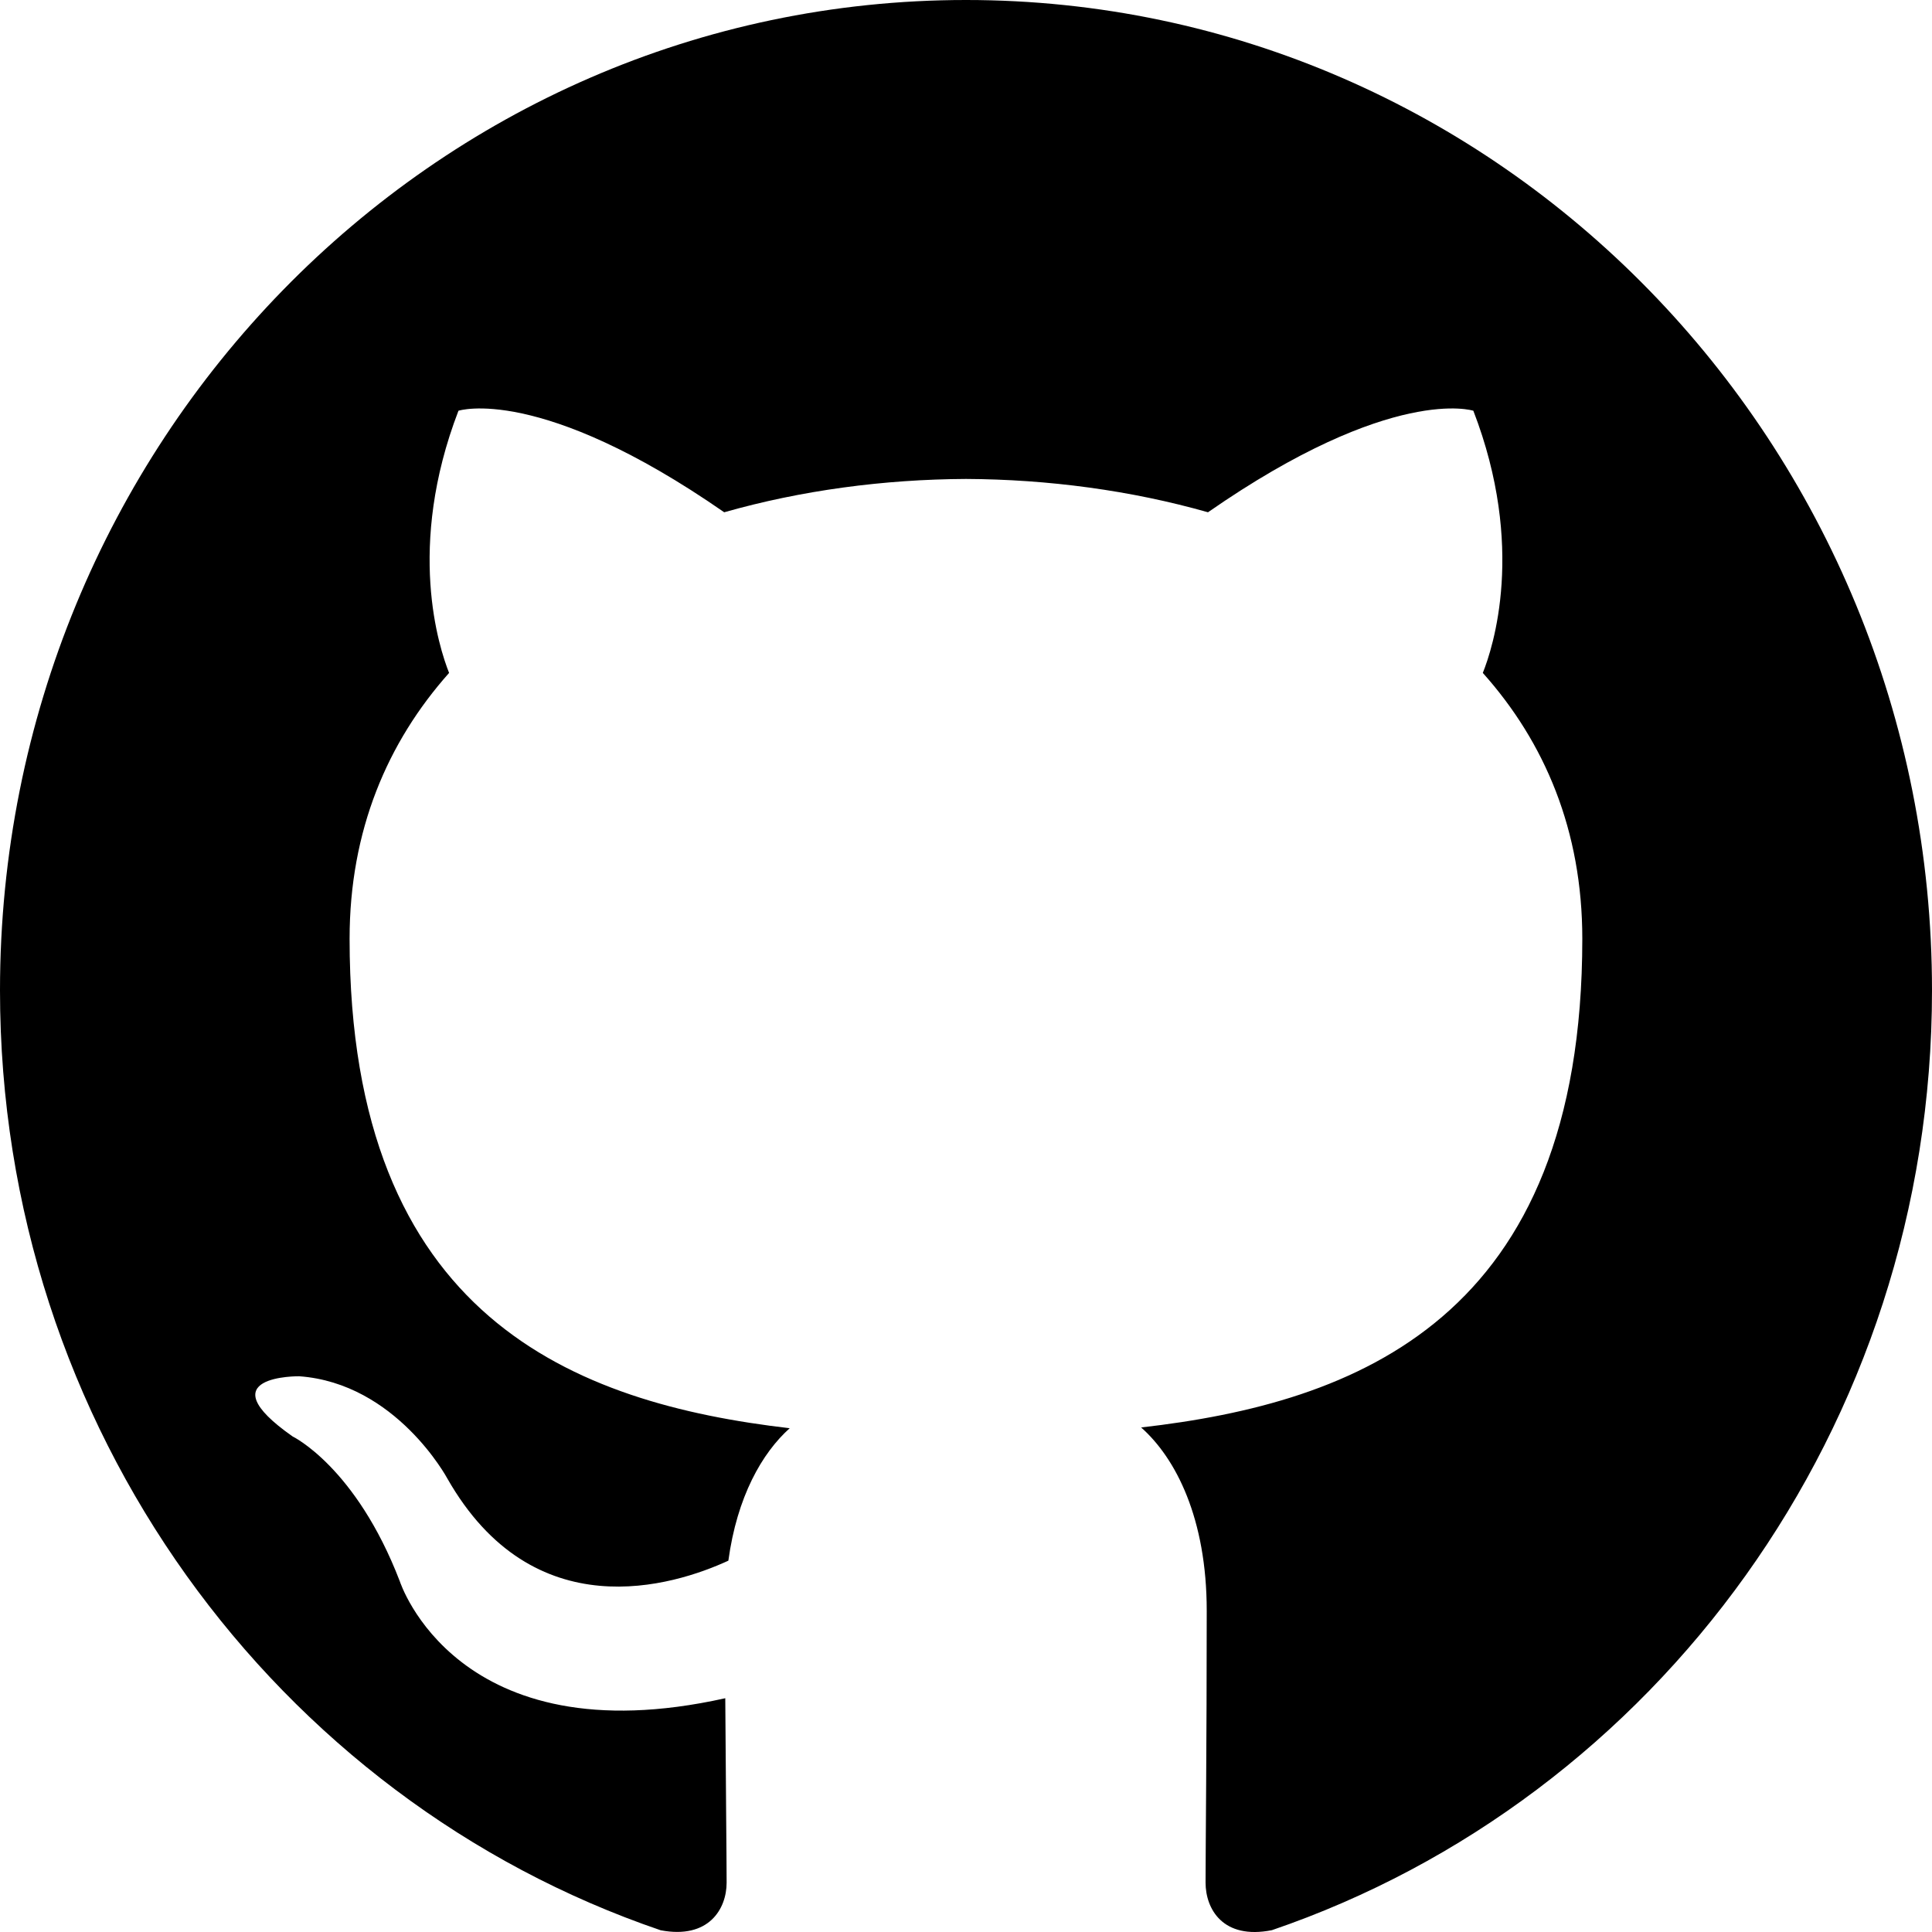
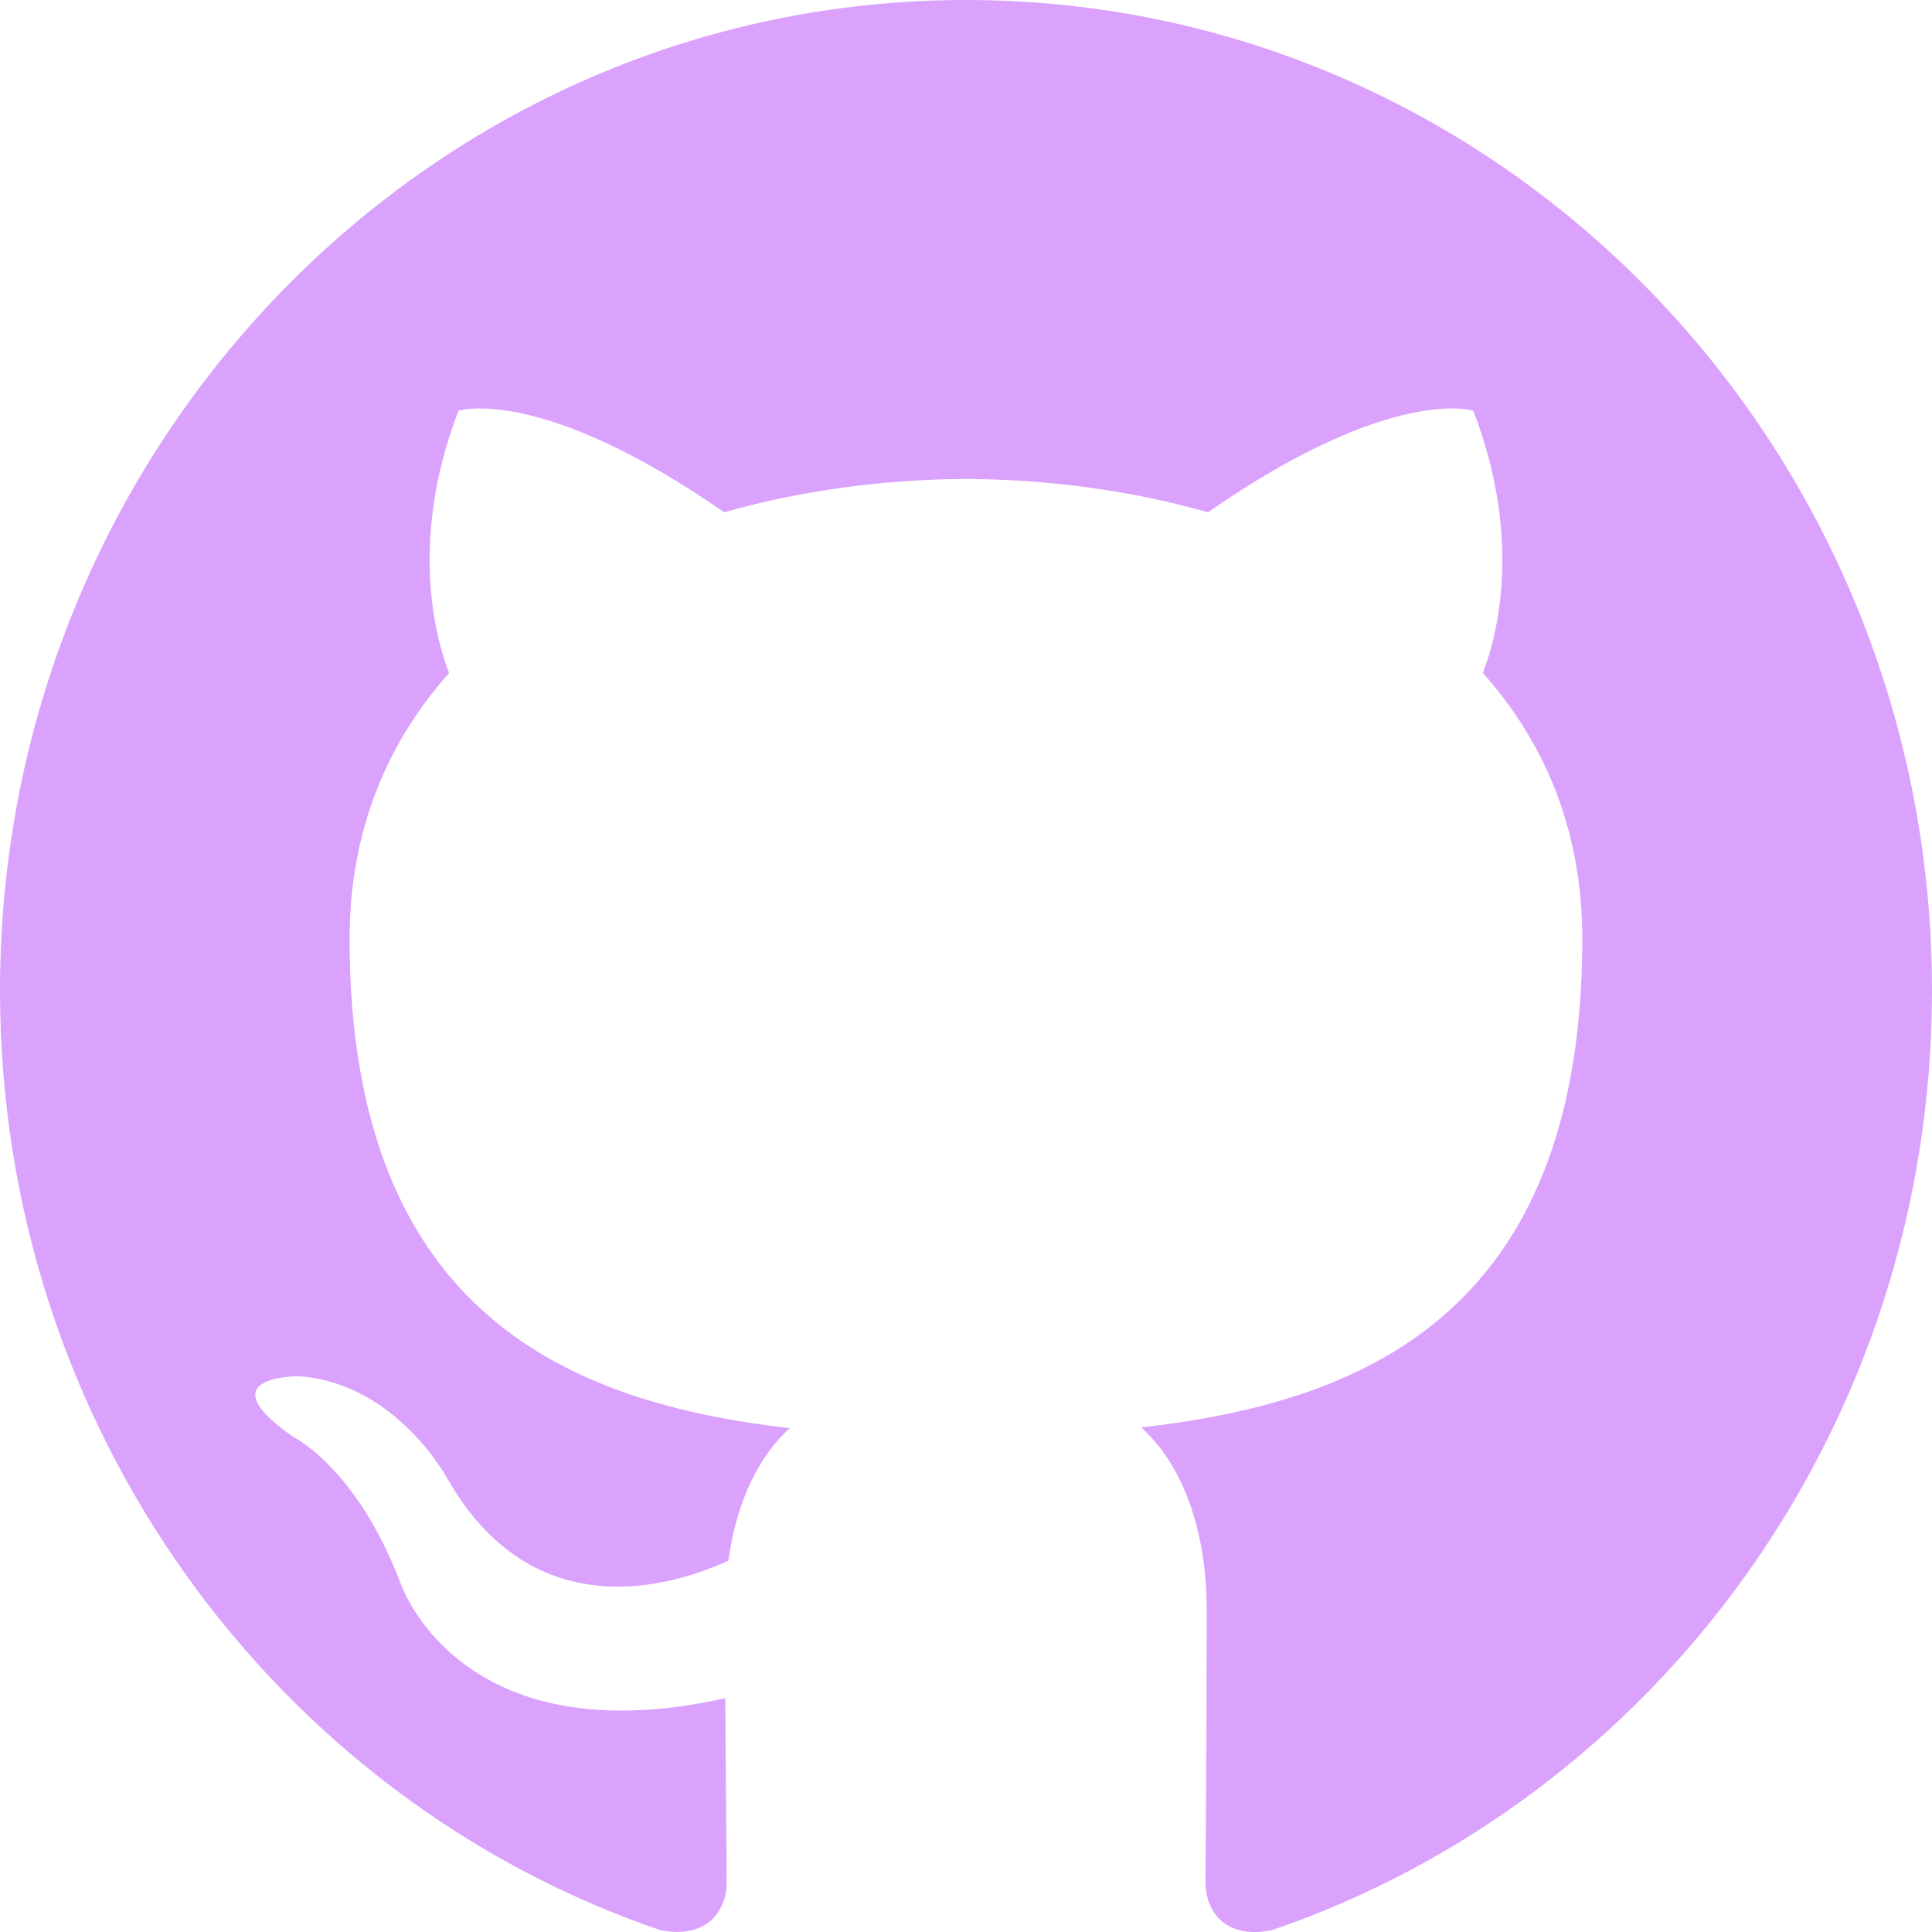
<svg xmlns="http://www.w3.org/2000/svg" width="800px" height="800px" viewBox="0 0 20 20" version="1.1">
  <defs>

</defs>
  <g id="Page-1" stroke="none" stroke-width="1" fill="none" fill-rule="evenodd">
-     <g id="Dribbble-Light-Preview" transform="translate(-140, -7559)" fill="#000000">
+     <g id="Dribbble-Light-Preview" transform="translate(-140, -7559)" fill="#daa1fd">
      <g id="icons" transform="translate(56, 160)">
        <path d="M94,7399 C99.523,7399 104,7403.59 104,7409.253 C104,7413.782 101.138,7417.624 97.167,7418.981 C96.66,7419.082 96.48,7418.762 96.48,7418.489 C96.48,7418.151 96.492,7417.047 96.492,7415.675 C96.492,7414.719 96.172,7414.095 95.813,7413.777 C98.04,7413.523 100.38,7412.656 100.38,7408.718 C100.38,7407.598 99.992,7406.684 99.35,7405.966 C99.454,7405.707 99.797,7404.664 99.252,7403.252 C99.252,7403.252 98.414,7402.977 96.505,7404.303 C95.706,7404.076 94.85,7403.962 94,7403.958 C93.15,7403.962 92.295,7404.076 91.497,7404.303 C89.586,7402.977 88.746,7403.252 88.746,7403.252 C88.203,7404.664 88.546,7405.707 88.649,7405.966 C88.01,7406.684 87.619,7407.598 87.619,7408.718 C87.619,7412.646 89.954,7413.526 92.175,7413.785 C91.889,7414.041 91.63,7414.493 91.54,7415.156 C90.97,7415.418 89.522,7415.871 88.63,7414.304 C88.63,7414.304 88.101,7413.319 87.097,7413.247 C87.097,7413.247 86.122,7413.234 87.029,7413.87 C87.029,7413.87 87.684,7414.185 88.139,7415.37 C88.139,7415.37 88.726,7417.2 91.508,7416.58 C91.513,7417.437 91.522,7418.245 91.522,7418.489 C91.522,7418.76 91.338,7419.077 90.839,7418.982 C86.865,7417.627 84,7413.783 84,7409.253 C84,7403.59 88.478,7399 94,7399" id="github-[#142]">

</path>
      </g>
    </g>
  </g>
</svg>
